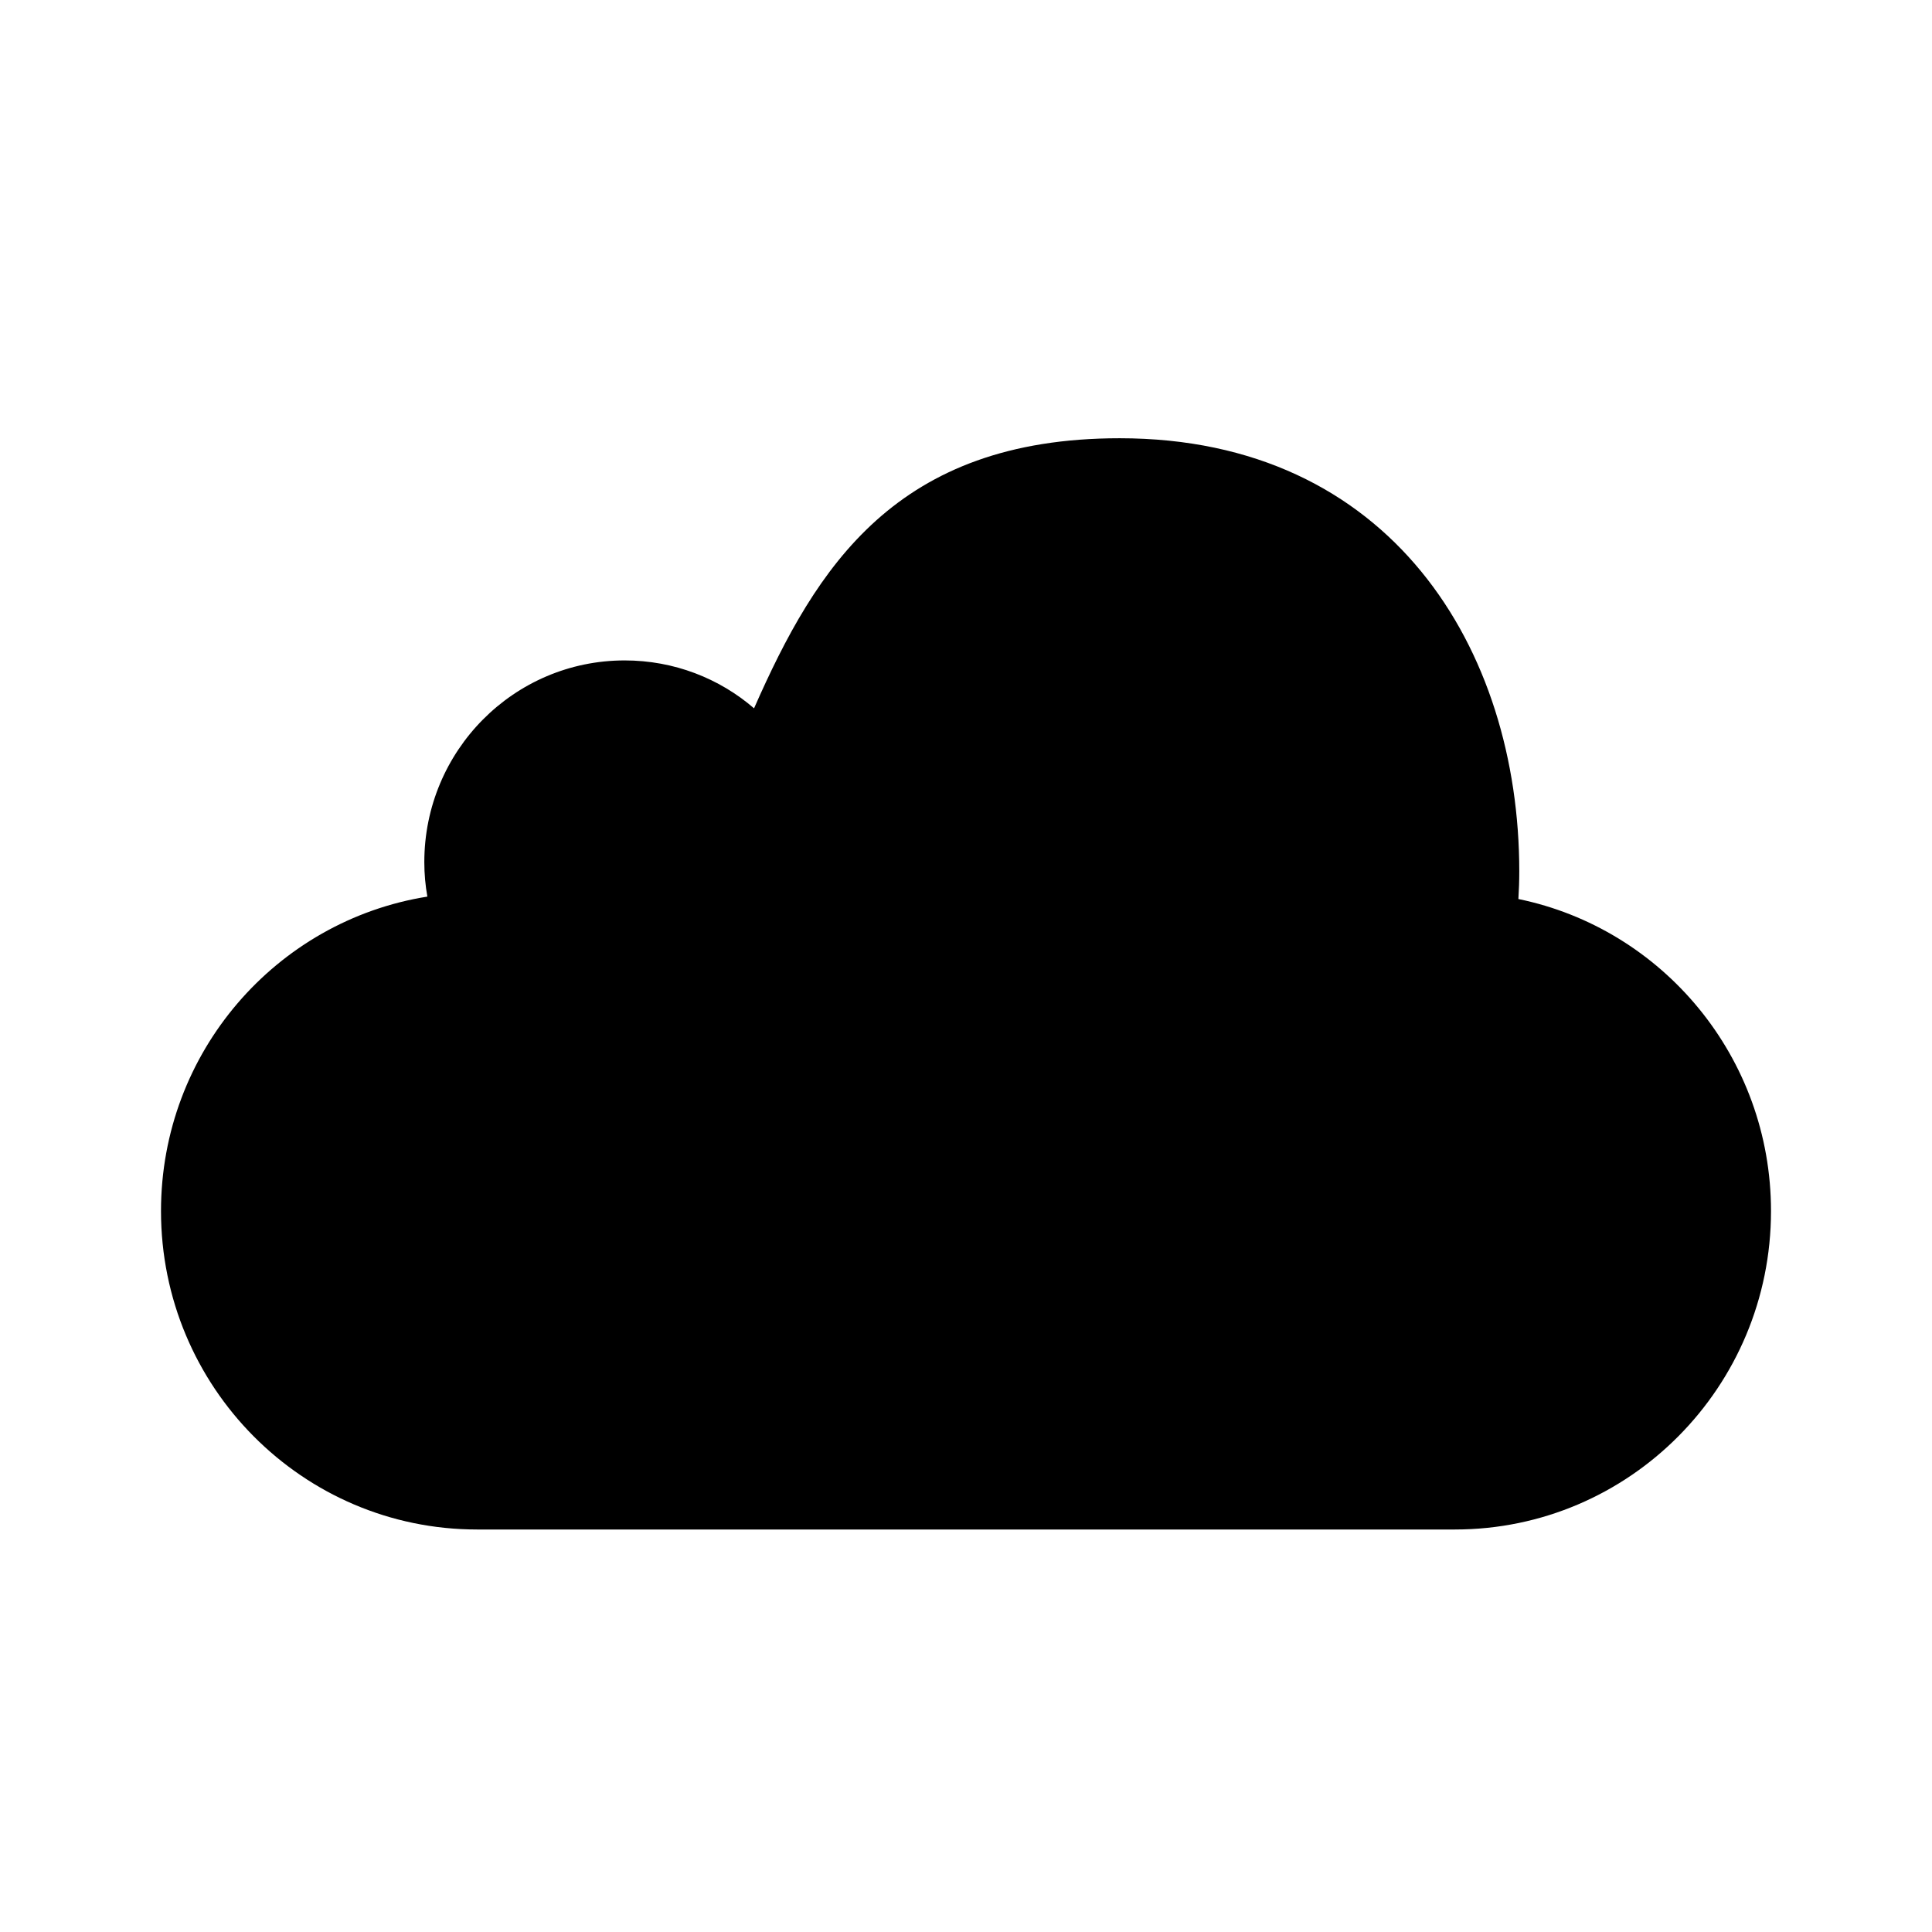
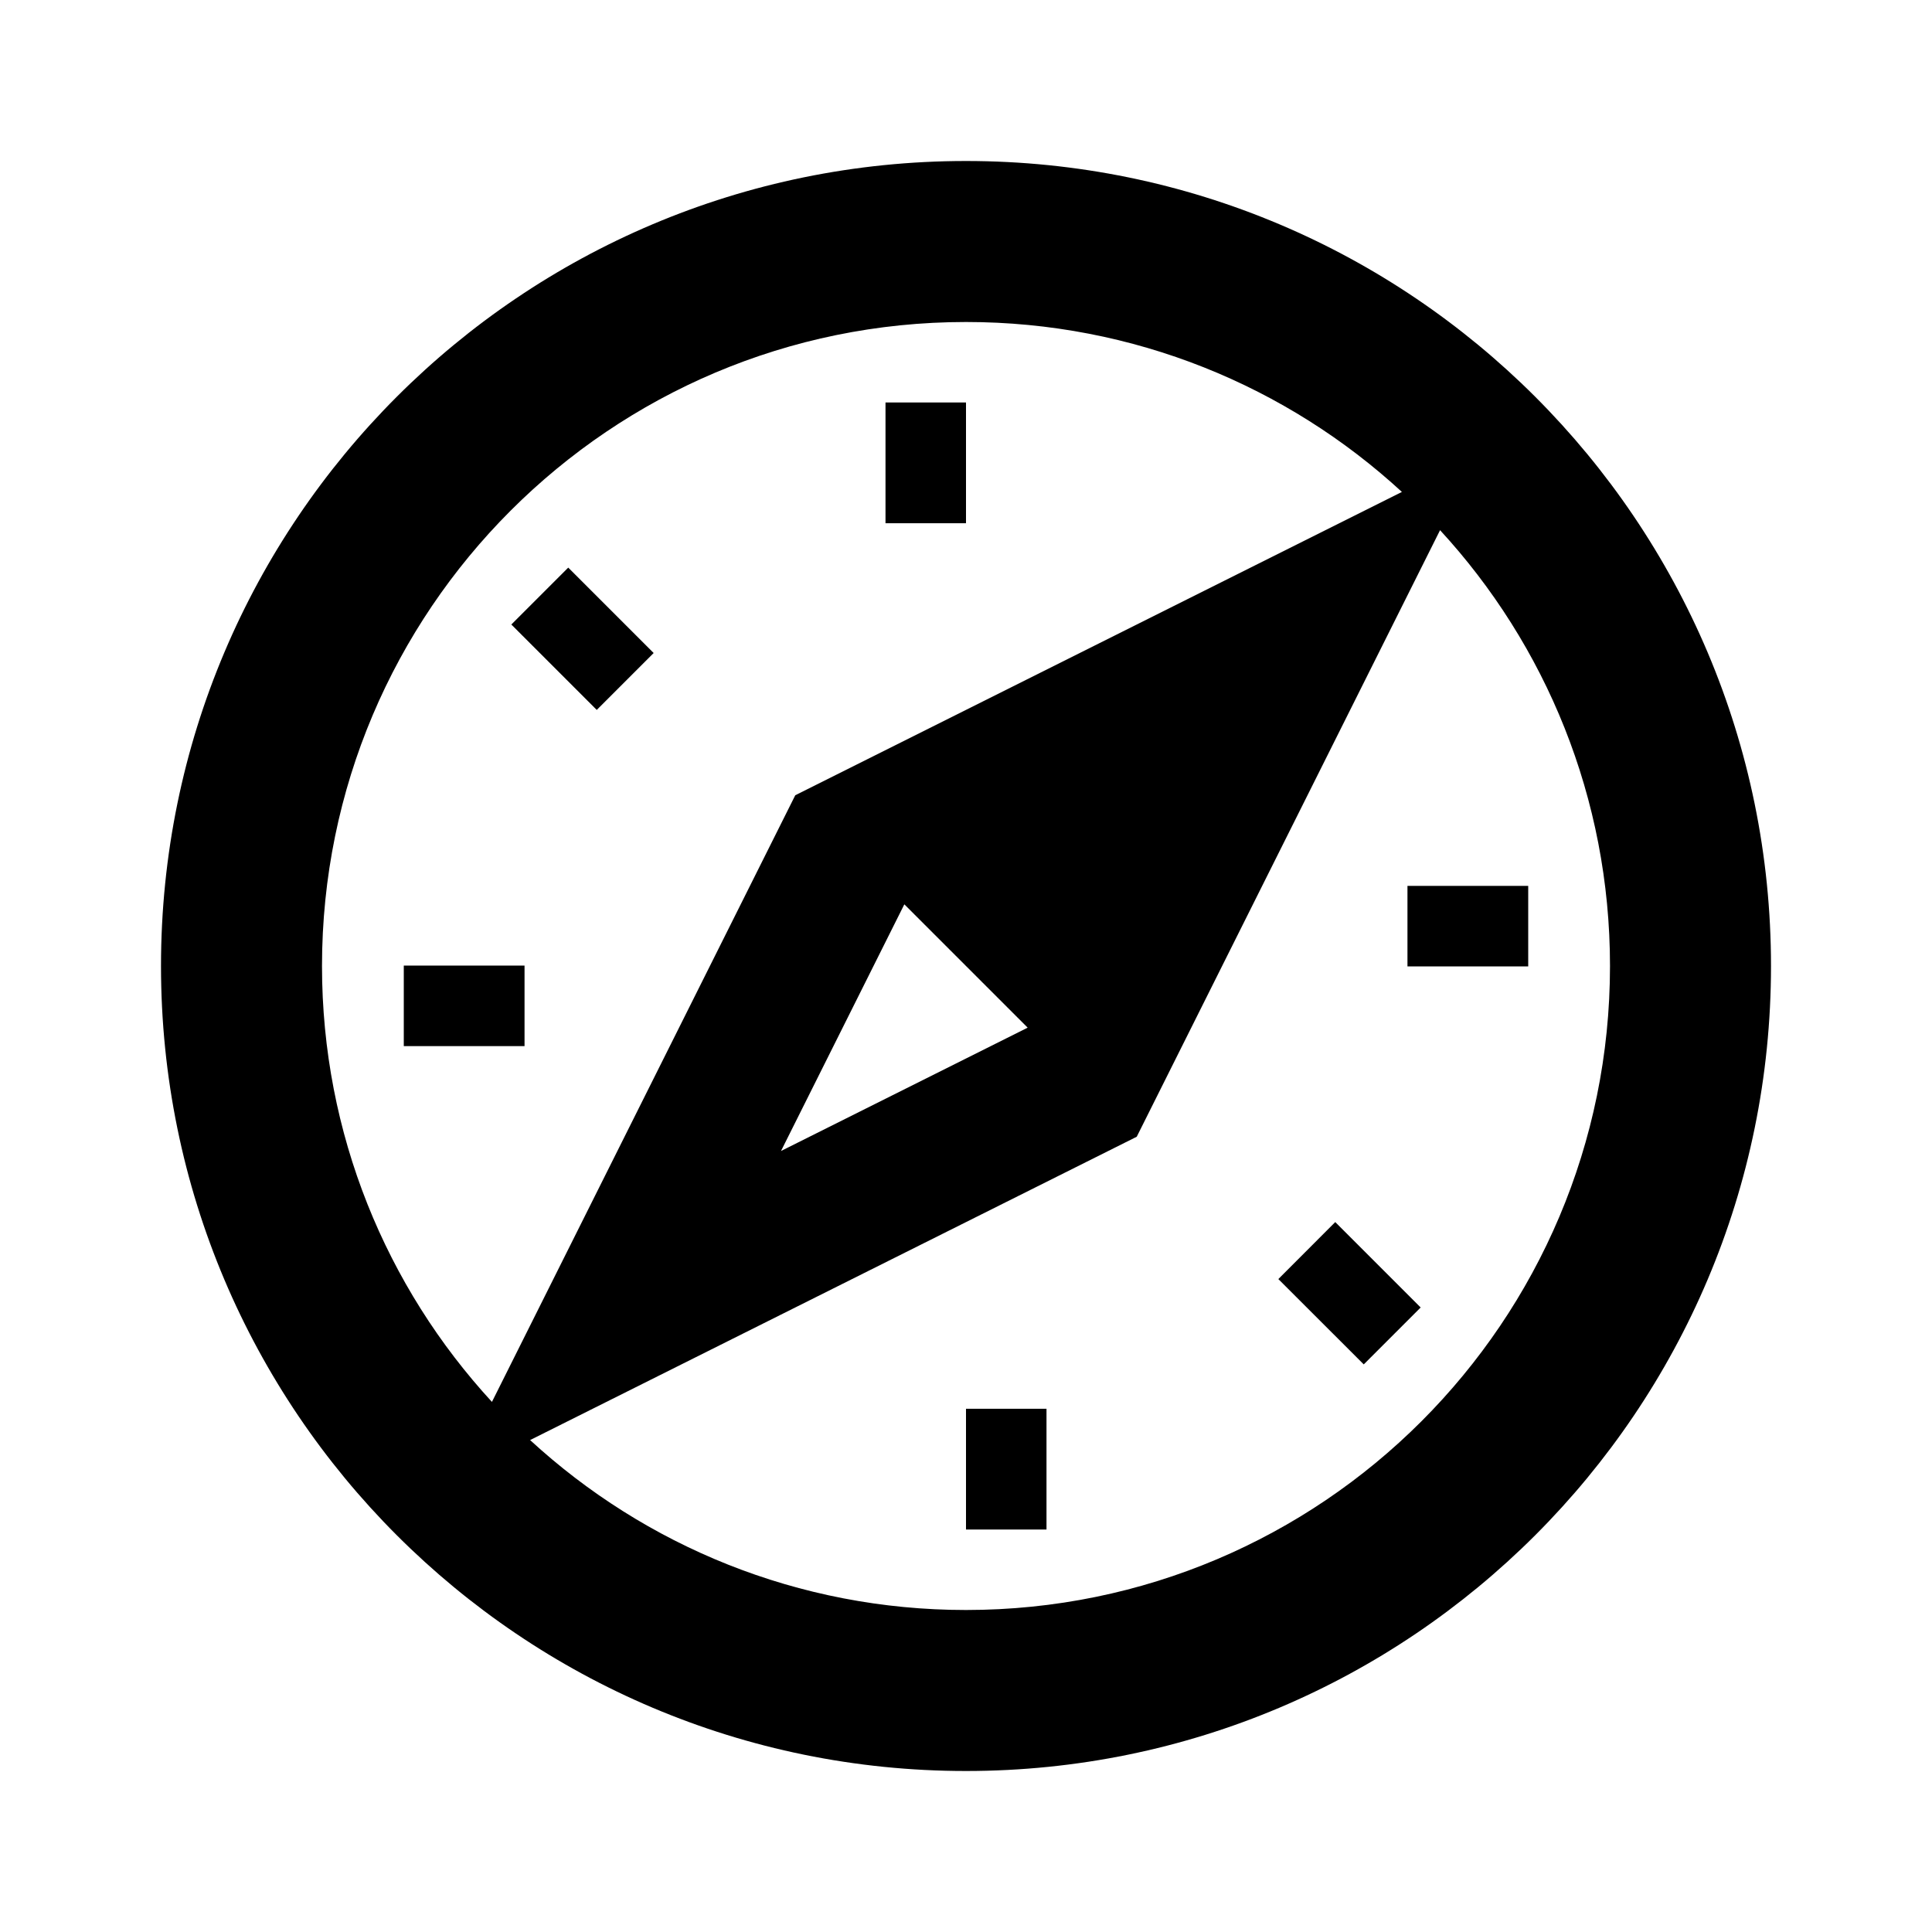
<svg xmlns="http://www.w3.org/2000/svg" width="24" height="24" viewBox="0 0 24 24">
-   <path d="M 22,15.044C 22,17.229 20.242,19 18.073,19L 5.927,19C 3.758,19 2,17.229 2,15.044C 2,13.071 3.433,11.437 5.309,11.138C 5.284,10.999 5.271,10.857 5.271,10.71C 5.271,9.326 6.384,8.204 7.76,8.204C 8.373,8.204 8.936,8.427 9.367,8.799C 10.14,7.045 11.131,5.444 13.909,5.444C 17.278,5.444 18.873,8.063 18.873,10.825C 18.873,10.941 18.869,11.055 18.862,11.168C 20.653,11.536 22,13.132 22,15.044 Z " />
+   <path d="M 12,2C 17.523,2 22,6.477 22,12C 22,17.523 17.523,22 12,22C 6.477,22 2,17.523 2,12C 2,6.477 6.477,2 12,2 Z M 12,4C 7.582,4 4,7.582 4,12C 4,14.088 4.8,15.99 6.111,17.415L 9.879,9.879L 17.415,6.111C 15.99,4.8 14.088,4 12,4 Z M 12,20C 16.418,20 20,16.418 20,12C 20,9.912 19.2,8.01 17.889,6.586L 14.121,14.121L 6.585,17.889C 8.01,19.2 9.912,20 12,20 Z M 12,12L 11.234,11.234L 9.702,14.298L 12.766,12.766L 12,12 Z M 12,17.5L 13,17.5L 13,19L 12,19L 12,17.5 Z M 15.88,15.889L 16.587,15.181L 17.648,16.242L 16.941,16.949L 15.88,15.889 Z M 17.484,12.005L 17.484,11.005L 18.984,11.005L 18.984,12.005L 17.484,12.005 Z M 12,6.5L 11,6.5L 11,5L 12,5L 12,6.5 Z M 8.12,8.112L 7.413,8.819L 6.352,7.758L 7.059,7.051L 8.12,8.112 Z M 6.516,11.995L 6.516,12.995L 5.016,12.995L 5.016,11.995L 6.516,11.995 Z " />
</svg>
